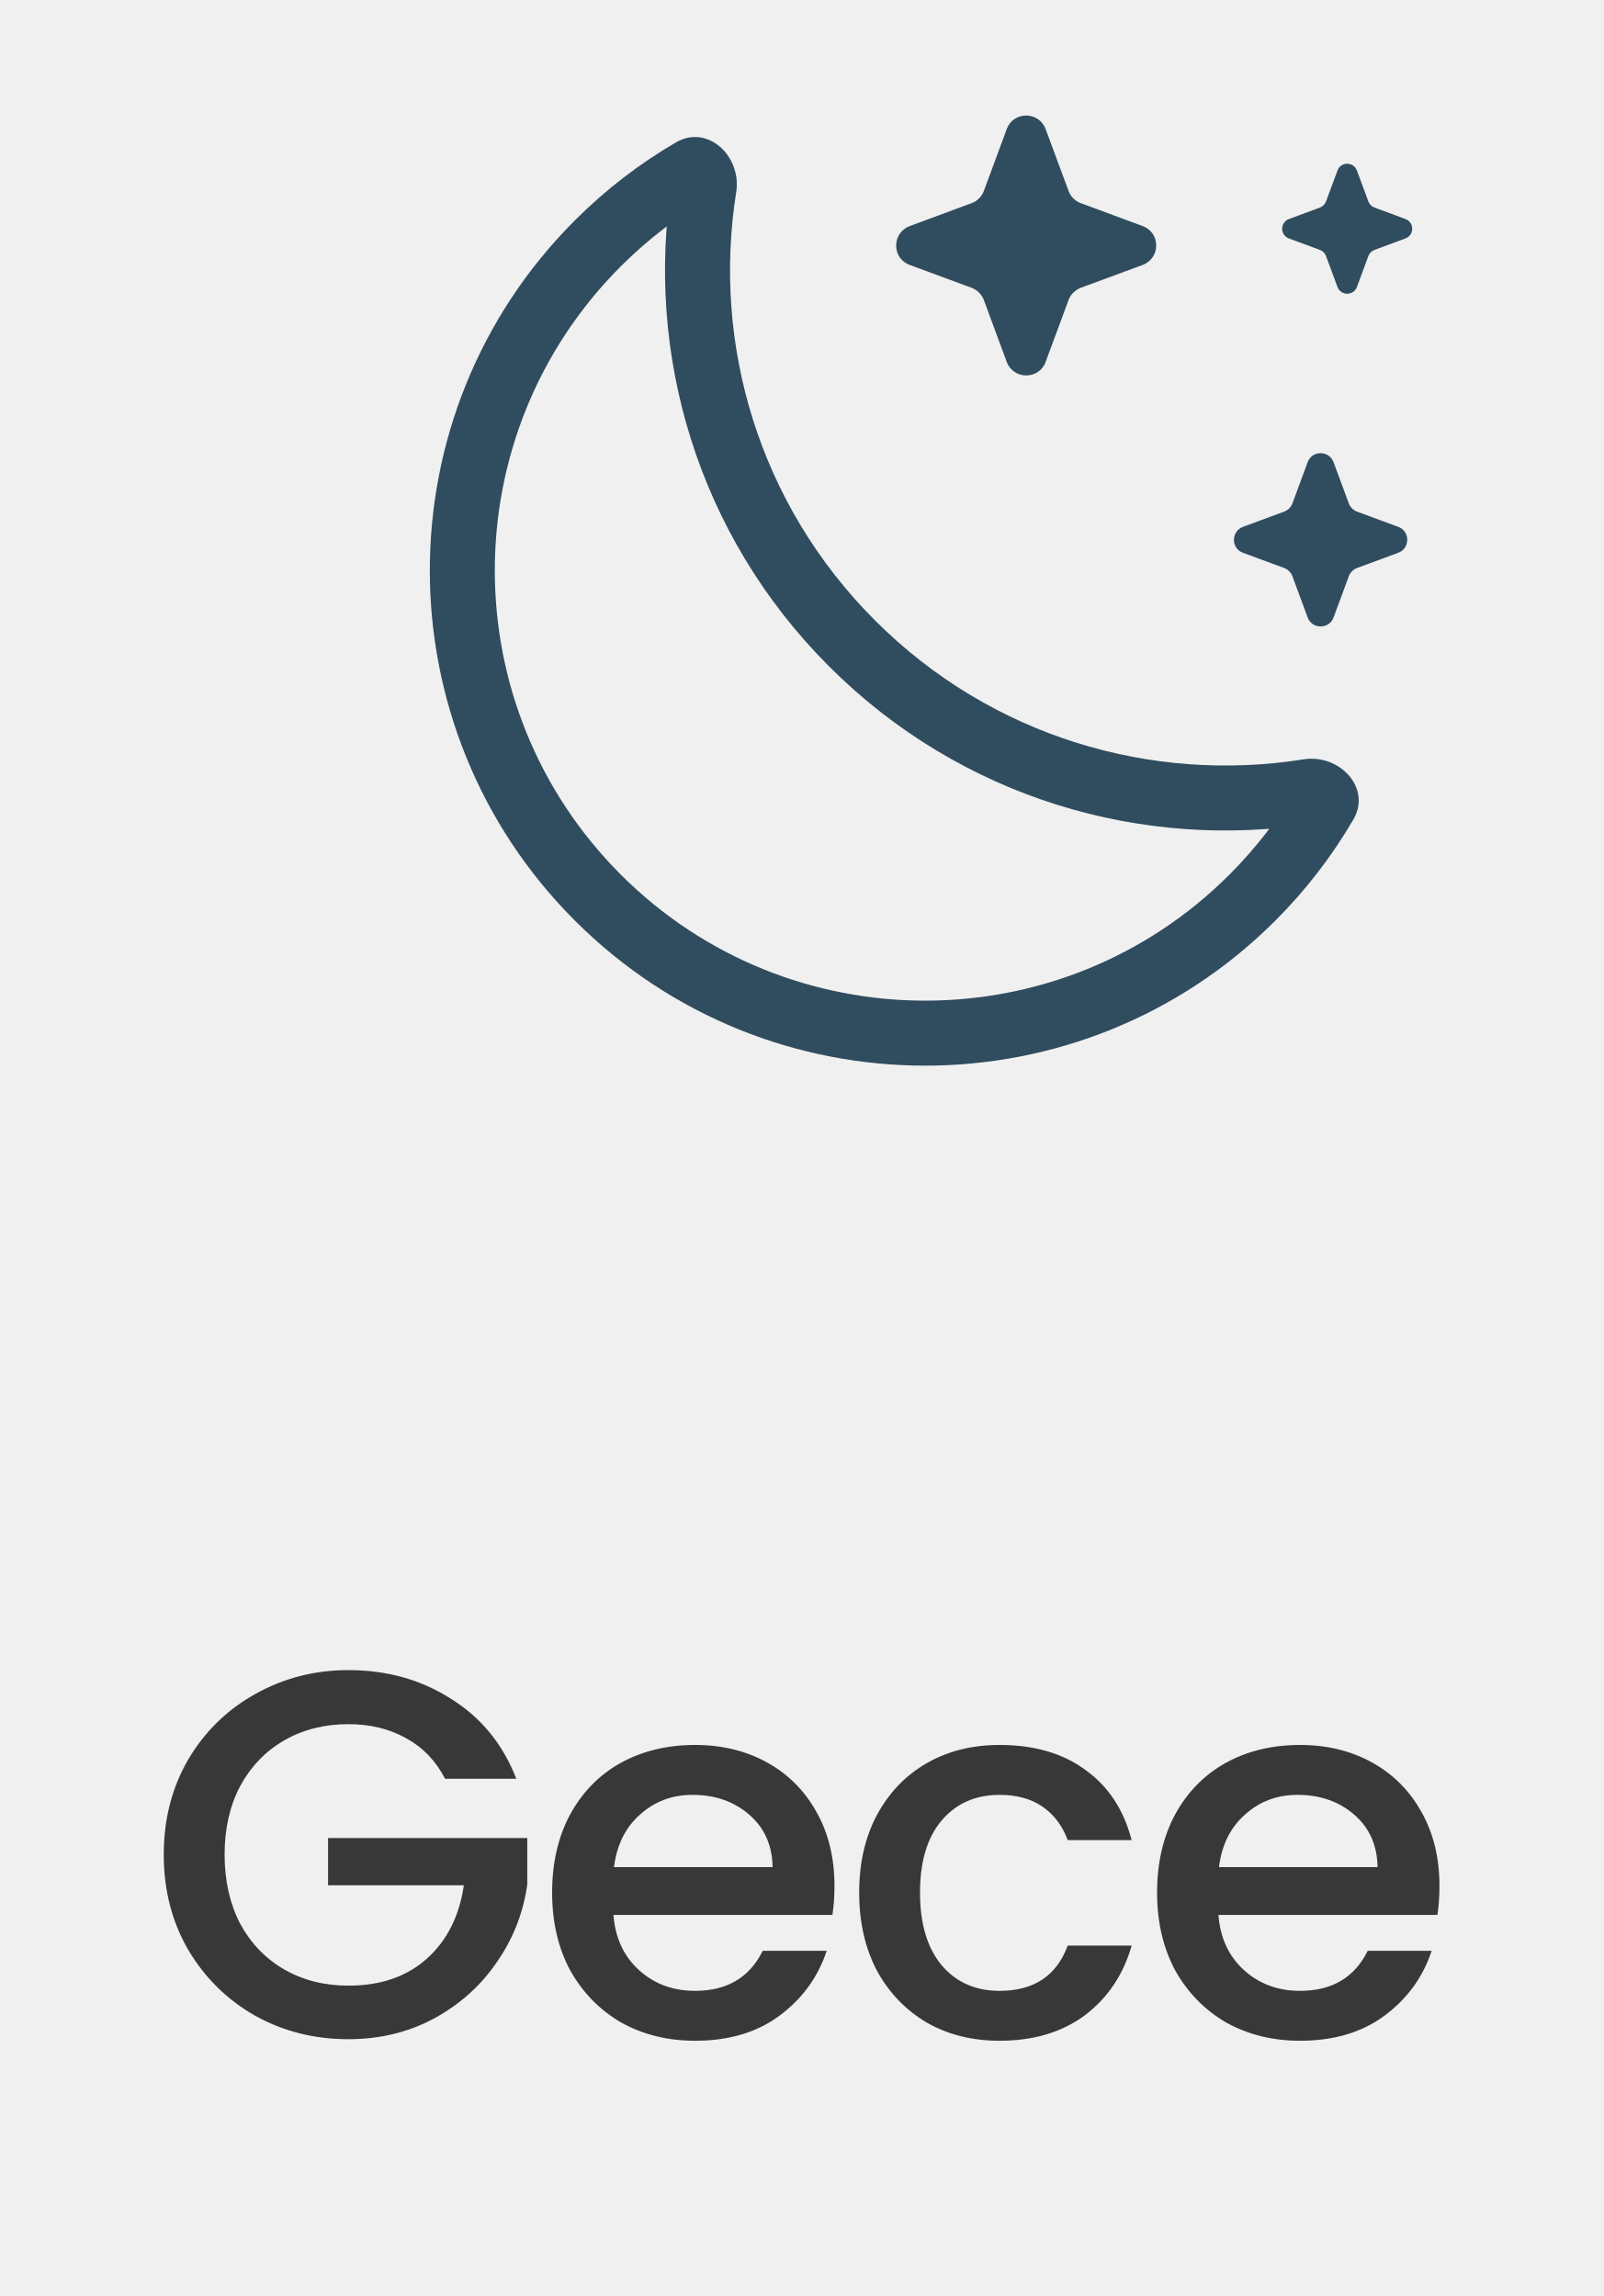
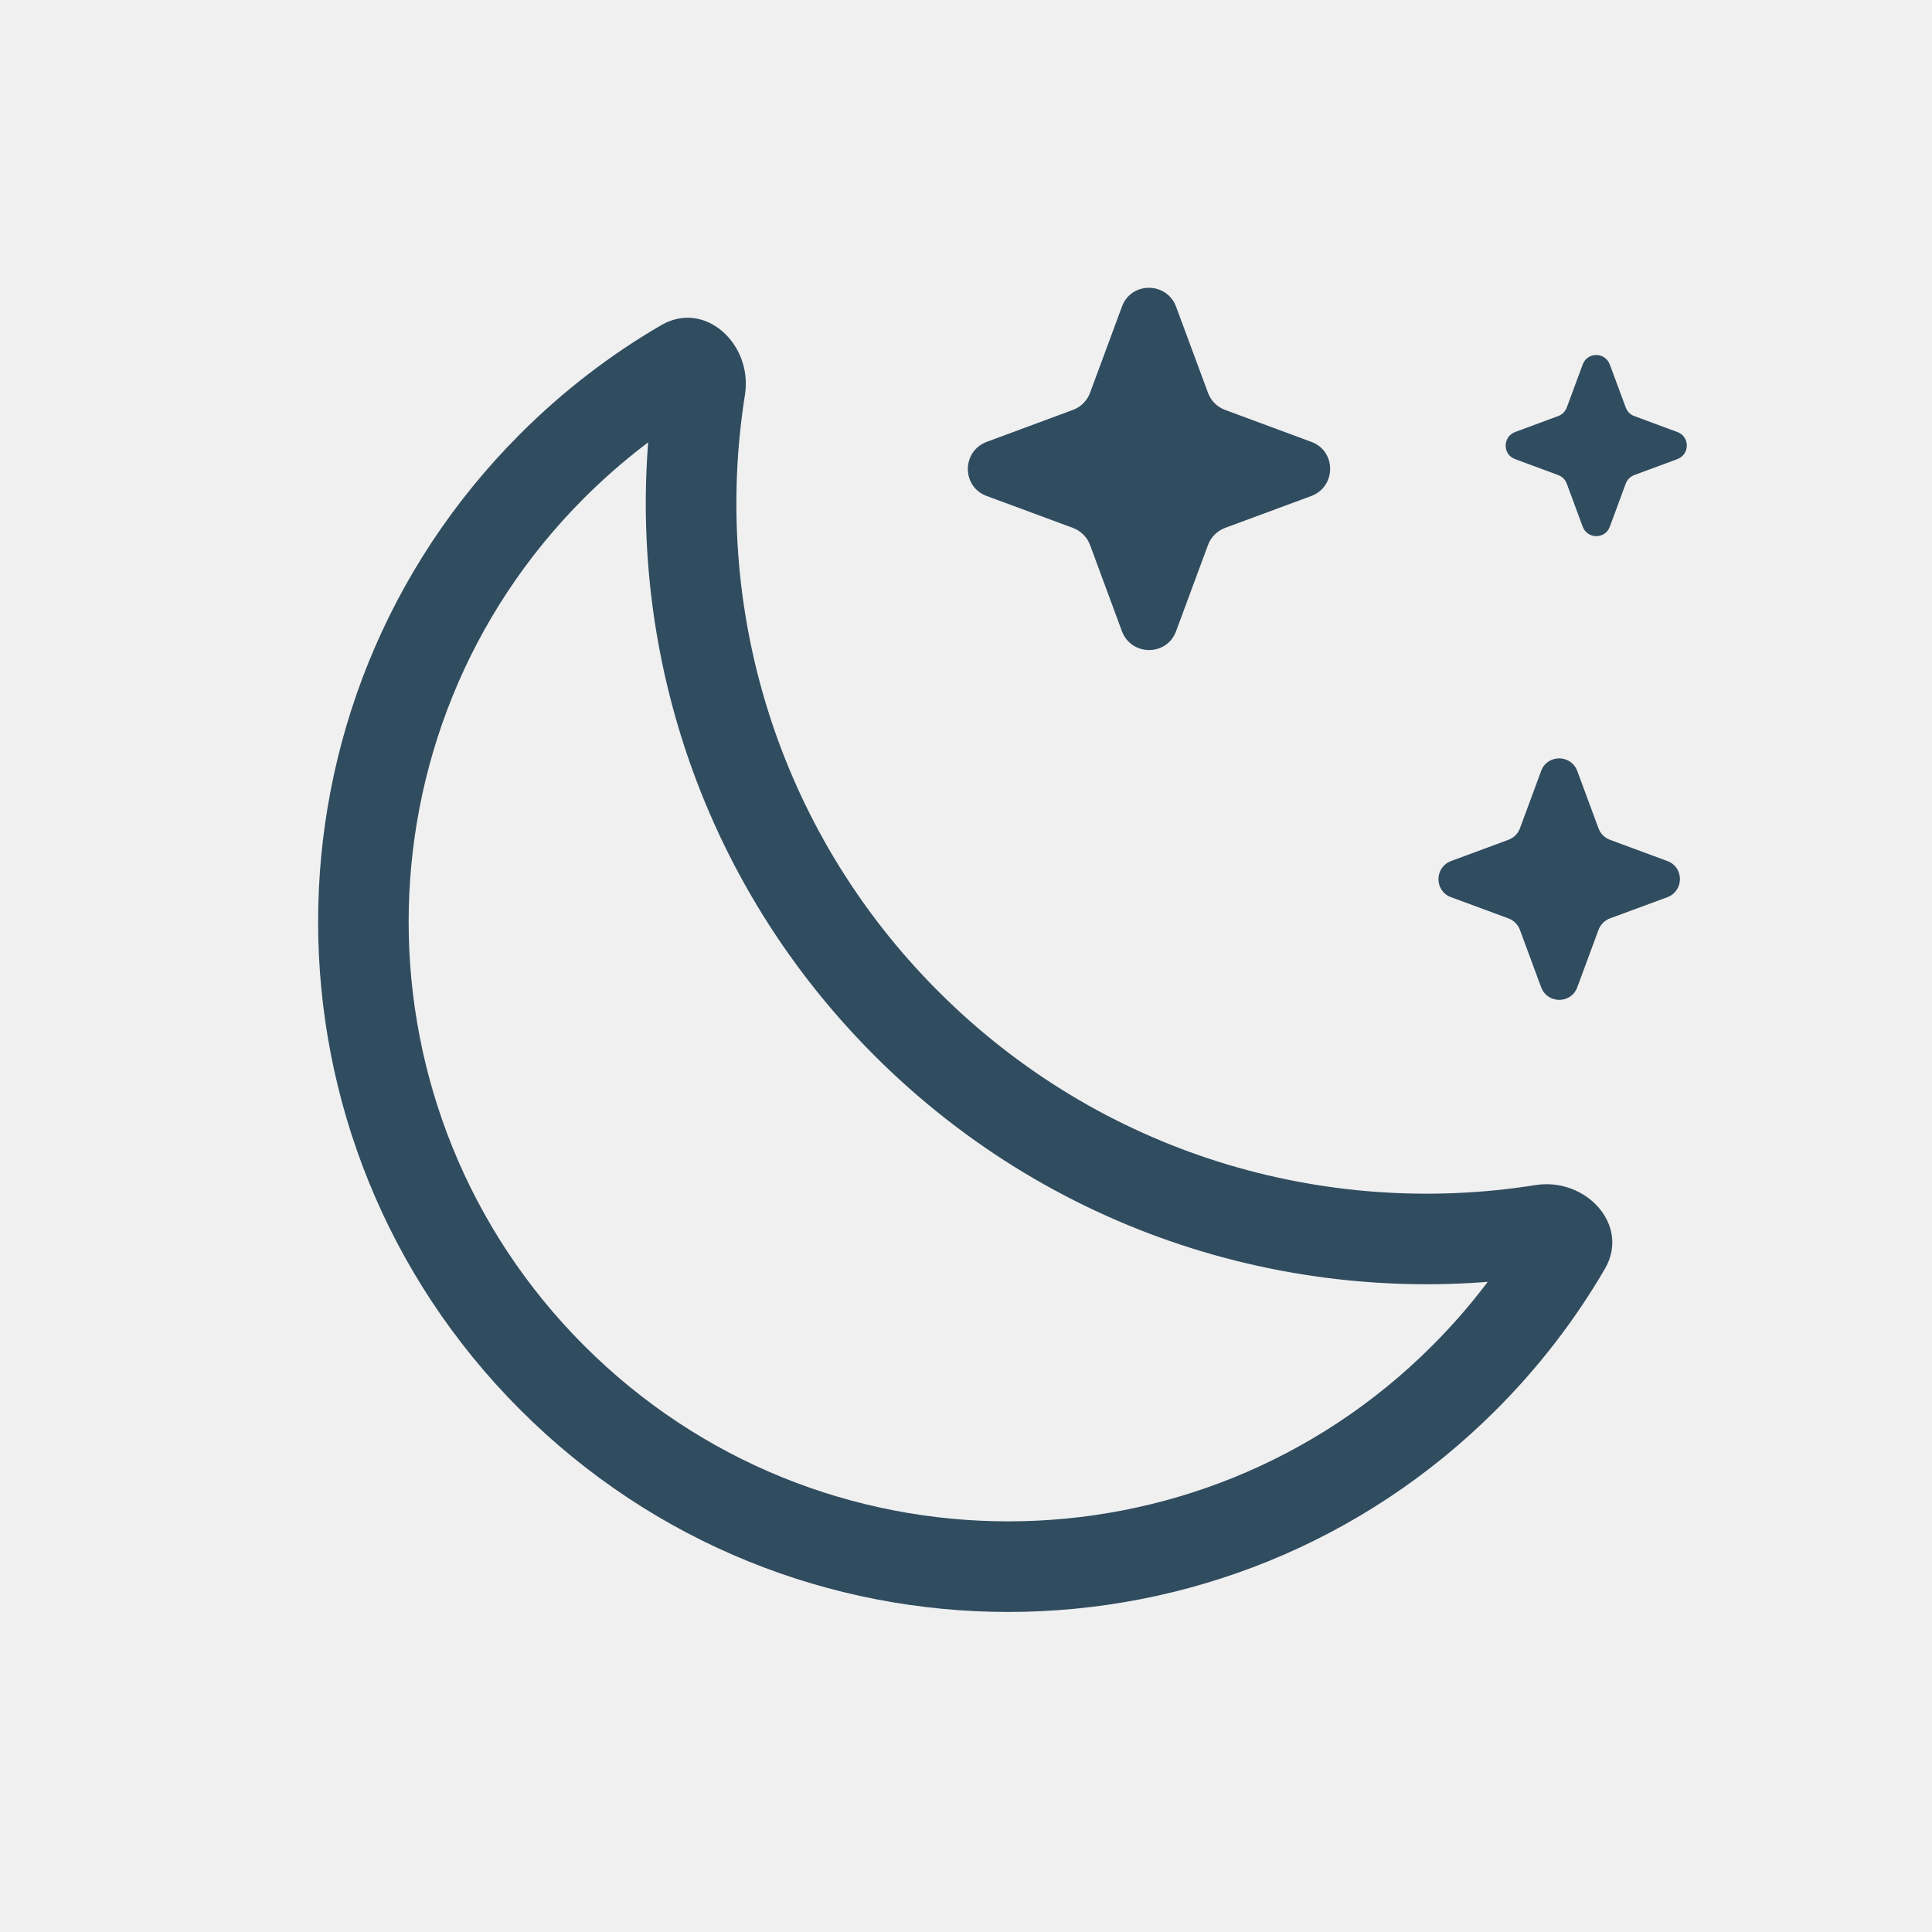
- <svg xmlns="http://www.w3.org/2000/svg" width="37" height="53" viewBox="0 0 37 53" fill="none">
+ <svg xmlns="http://www.w3.org/2000/svg" width="32" height="32" viewBox="4.65 -2.1 32 32" fill="none">
  <mask id="path-2-inside-1_627_1558" fill="white">
    <path fill-rule="evenodd" clip-rule="evenodd" d="M13.267 5.086C8.803 9.55 8.803 16.787 13.267 21.251C17.73 25.715 24.968 25.715 29.431 21.251C30.146 20.536 30.746 19.75 31.232 18.916C31.656 18.188 30.913 17.396 30.08 17.529C26.587 18.084 22.886 17.015 20.194 14.323C17.502 11.631 16.434 7.93 16.989 4.438C17.121 3.605 16.33 2.861 15.601 3.286C14.767 3.771 13.981 4.372 13.267 5.086Z" />
  </mask>
  <path d="M16.989 4.438L18.47 4.673L16.989 4.438ZM15.601 3.286L14.847 1.989L15.601 3.286ZM14.327 20.19C10.449 16.312 10.449 10.025 14.327 6.147L12.206 4.026C7.156 9.075 7.156 17.262 12.206 22.312L14.327 20.19ZM28.371 20.19C24.493 24.068 18.205 24.068 14.327 20.19L12.206 22.312C17.256 27.361 25.442 27.361 30.492 22.312L28.371 20.19ZM29.936 18.161C29.515 18.885 28.993 19.568 28.371 20.19L30.492 22.312C31.299 21.505 31.978 20.616 32.529 19.671L29.936 18.161ZM29.845 16.047C26.806 16.53 23.593 15.601 21.255 13.263L19.134 15.384C22.18 18.43 26.369 19.638 30.316 19.01L29.845 16.047ZM21.255 13.263C18.917 10.925 17.987 7.712 18.47 4.673L15.507 4.202C14.88 8.149 16.087 12.338 19.134 15.384L21.255 13.263ZM14.327 6.147C14.95 5.525 15.633 5.003 16.357 4.582L14.847 1.989C13.902 2.54 13.013 3.219 12.206 4.026L14.327 6.147ZM18.47 4.673C18.62 3.73 18.252 2.824 17.603 2.259C16.916 1.662 15.843 1.409 14.847 1.989L16.357 4.582C16.258 4.639 16.11 4.678 15.947 4.657C15.797 4.637 15.692 4.573 15.633 4.522C15.528 4.43 15.49 4.313 15.507 4.202L18.47 4.673ZM32.529 19.671C33.109 18.674 32.856 17.601 32.259 16.915C31.694 16.265 30.788 15.897 29.845 16.047L30.316 19.01C30.205 19.028 30.087 18.989 29.996 18.884C29.944 18.825 29.881 18.721 29.861 18.57C29.84 18.407 29.879 18.259 29.936 18.161L32.529 19.671Z" fill="#304C5F" mask="url(#path-2-inside-1_627_1558)" />
  <path d="M23.233 2.978C23.386 2.563 23.972 2.563 24.129 2.978L24.659 4.408C24.706 4.537 24.811 4.642 24.94 4.689L26.37 5.219C26.785 5.371 26.785 5.958 26.37 6.115L24.94 6.644C24.811 6.692 24.706 6.797 24.659 6.925L24.129 8.356C23.977 8.77 23.39 8.77 23.233 8.356L22.704 6.925C22.656 6.797 22.551 6.692 22.422 6.644L20.992 6.115C20.577 5.962 20.577 5.376 20.992 5.219L22.422 4.689C22.551 4.642 22.656 4.537 22.704 4.408L23.233 2.978Z" fill="#304C5F" />
  <path d="M30.177 10.668C30.278 10.392 30.669 10.392 30.774 10.668L31.127 11.622C31.159 11.708 31.229 11.777 31.314 11.809L32.268 12.162C32.544 12.264 32.544 12.655 32.268 12.76L31.314 13.112C31.229 13.144 31.159 13.214 31.127 13.3L30.774 14.254C30.672 14.53 30.282 14.53 30.177 14.254L29.824 13.3C29.792 13.214 29.722 13.144 29.636 13.112L28.683 12.76C28.406 12.658 28.406 12.267 28.683 12.162L29.636 11.809C29.722 11.777 29.792 11.708 29.824 11.622L30.177 10.668Z" fill="#304C5F" />
  <path d="M30.865 3.936C30.941 3.728 31.234 3.728 31.313 3.936L31.578 4.651C31.601 4.715 31.654 4.768 31.718 4.791L32.433 5.056C32.641 5.132 32.641 5.426 32.433 5.504L31.718 5.769C31.654 5.793 31.601 5.845 31.578 5.909L31.313 6.625C31.237 6.832 30.943 6.832 30.865 6.625L30.6 5.909C30.576 5.845 30.524 5.793 30.459 5.769L29.744 5.504C29.537 5.428 29.537 5.135 29.744 5.056L30.459 4.791C30.524 4.768 30.576 4.715 30.6 4.651L30.865 3.936Z" fill="#304C5F" />
  <path d="M10.271 41.06C10.056 40.644 9.755 40.332 9.371 40.124C8.987 39.908 8.543 39.8 8.039 39.8C7.487 39.8 6.995 39.924 6.563 40.172C6.131 40.42 5.791 40.772 5.543 41.228C5.303 41.684 5.183 42.212 5.183 42.812C5.183 43.412 5.303 43.944 5.543 44.408C5.791 44.864 6.131 45.216 6.563 45.464C6.995 45.712 7.487 45.836 8.039 45.836C8.783 45.836 9.387 45.628 9.851 45.212C10.316 44.796 10.6 44.232 10.704 43.52H7.571V42.428H12.168V43.496C12.079 44.144 11.848 44.74 11.472 45.284C11.104 45.828 10.62 46.264 10.02 46.592C9.427 46.912 8.767 47.072 8.039 47.072C7.255 47.072 6.539 46.892 5.891 46.532C5.243 46.164 4.727 45.656 4.343 45.008C3.967 44.36 3.779 43.628 3.779 42.812C3.779 41.996 3.967 41.264 4.343 40.616C4.727 39.968 5.243 39.464 5.891 39.104C6.547 38.736 7.263 38.552 8.039 38.552C8.927 38.552 9.715 38.772 10.403 39.212C11.1 39.644 11.604 40.26 11.915 41.06H10.271ZM19.257 43.532C19.257 43.78 19.241 44.004 19.209 44.204H14.157C14.197 44.732 14.393 45.156 14.745 45.476C15.097 45.796 15.529 45.956 16.041 45.956C16.777 45.956 17.297 45.648 17.601 45.032H19.077C18.877 45.64 18.513 46.14 17.985 46.532C17.465 46.916 16.817 47.108 16.041 47.108C15.409 47.108 14.841 46.968 14.337 46.688C13.841 46.4 13.449 46 13.161 45.488C12.881 44.968 12.741 44.368 12.741 43.688C12.741 43.008 12.877 42.412 13.149 41.9C13.429 41.38 13.817 40.98 14.313 40.7C14.817 40.42 15.393 40.28 16.041 40.28C16.665 40.28 17.221 40.416 17.709 40.688C18.197 40.96 18.577 41.344 18.849 41.84C19.121 42.328 19.257 42.892 19.257 43.532ZM17.829 43.1C17.821 42.596 17.641 42.192 17.289 41.888C16.937 41.584 16.501 41.432 15.981 41.432C15.509 41.432 15.105 41.584 14.769 41.888C14.433 42.184 14.233 42.588 14.169 43.1H17.829ZM19.827 43.688C19.827 43.008 19.963 42.412 20.235 41.9C20.515 41.38 20.899 40.98 21.387 40.7C21.875 40.42 22.435 40.28 23.067 40.28C23.867 40.28 24.527 40.472 25.047 40.856C25.575 41.232 25.931 41.772 26.115 42.476H24.639C24.519 42.148 24.327 41.892 24.063 41.708C23.799 41.524 23.467 41.432 23.067 41.432C22.507 41.432 22.059 41.632 21.723 42.032C21.395 42.424 21.231 42.976 21.231 43.688C21.231 44.4 21.395 44.956 21.723 45.356C22.059 45.756 22.507 45.956 23.067 45.956C23.859 45.956 24.383 45.608 24.639 44.912H26.115C25.923 45.584 25.563 46.12 25.035 46.52C24.507 46.912 23.851 47.108 23.067 47.108C22.435 47.108 21.875 46.968 21.387 46.688C20.899 46.4 20.515 46 20.235 45.488C19.963 44.968 19.827 44.368 19.827 43.688ZM33.218 43.532C33.218 43.78 33.202 44.004 33.17 44.204H28.118C28.158 44.732 28.354 45.156 28.706 45.476C29.058 45.796 29.49 45.956 30.002 45.956C30.738 45.956 31.258 45.648 31.562 45.032H33.038C32.838 45.64 32.474 46.14 31.946 46.532C31.426 46.916 30.778 47.108 30.002 47.108C29.37 47.108 28.802 46.968 28.298 46.688C27.802 46.4 27.41 46 27.122 45.488C26.842 44.968 26.702 44.368 26.702 43.688C26.702 43.008 26.838 42.412 27.11 41.9C27.39 41.38 27.778 40.98 28.274 40.7C28.778 40.42 29.354 40.28 30.002 40.28C30.626 40.28 31.182 40.416 31.67 40.688C32.158 40.96 32.538 41.344 32.81 41.84C33.082 42.328 33.218 42.892 33.218 43.532ZM31.79 43.1C31.782 42.596 31.602 42.192 31.25 41.888C30.898 41.584 30.462 41.432 29.942 41.432C29.47 41.432 29.066 41.584 28.73 41.888C28.394 42.184 28.194 42.588 28.13 43.1H31.79Z" fill="#383838" />
</svg>
